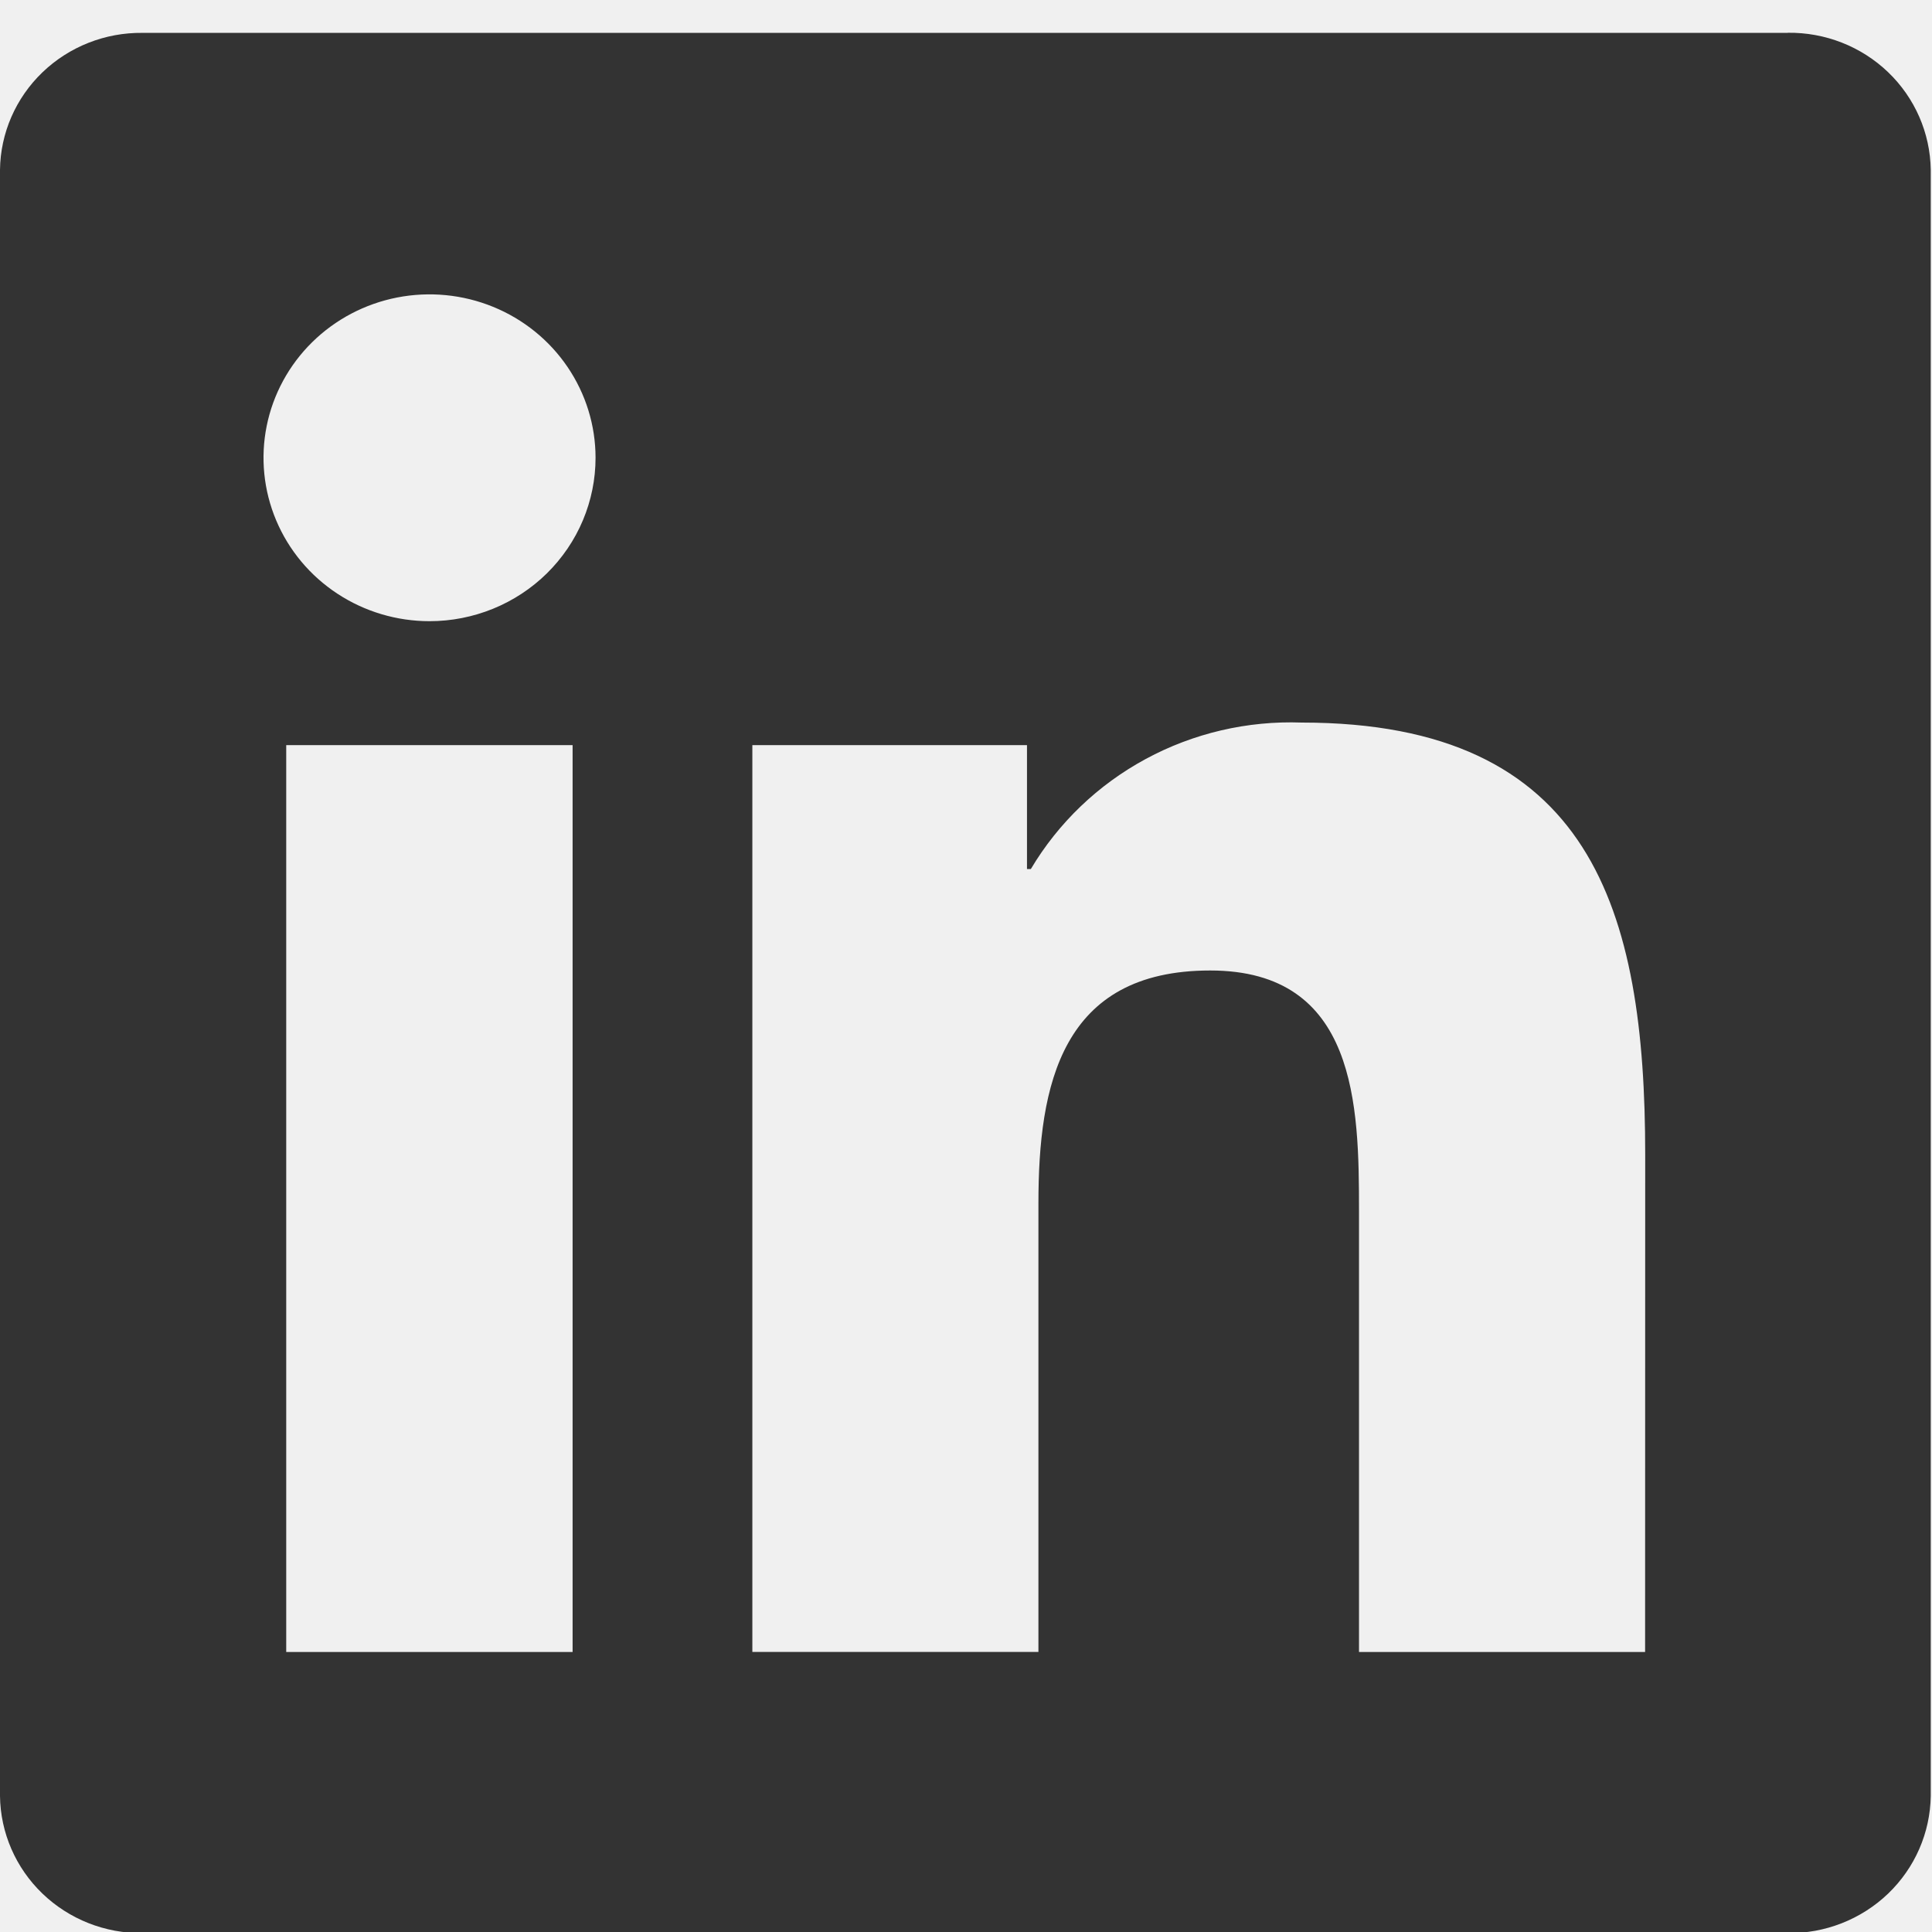
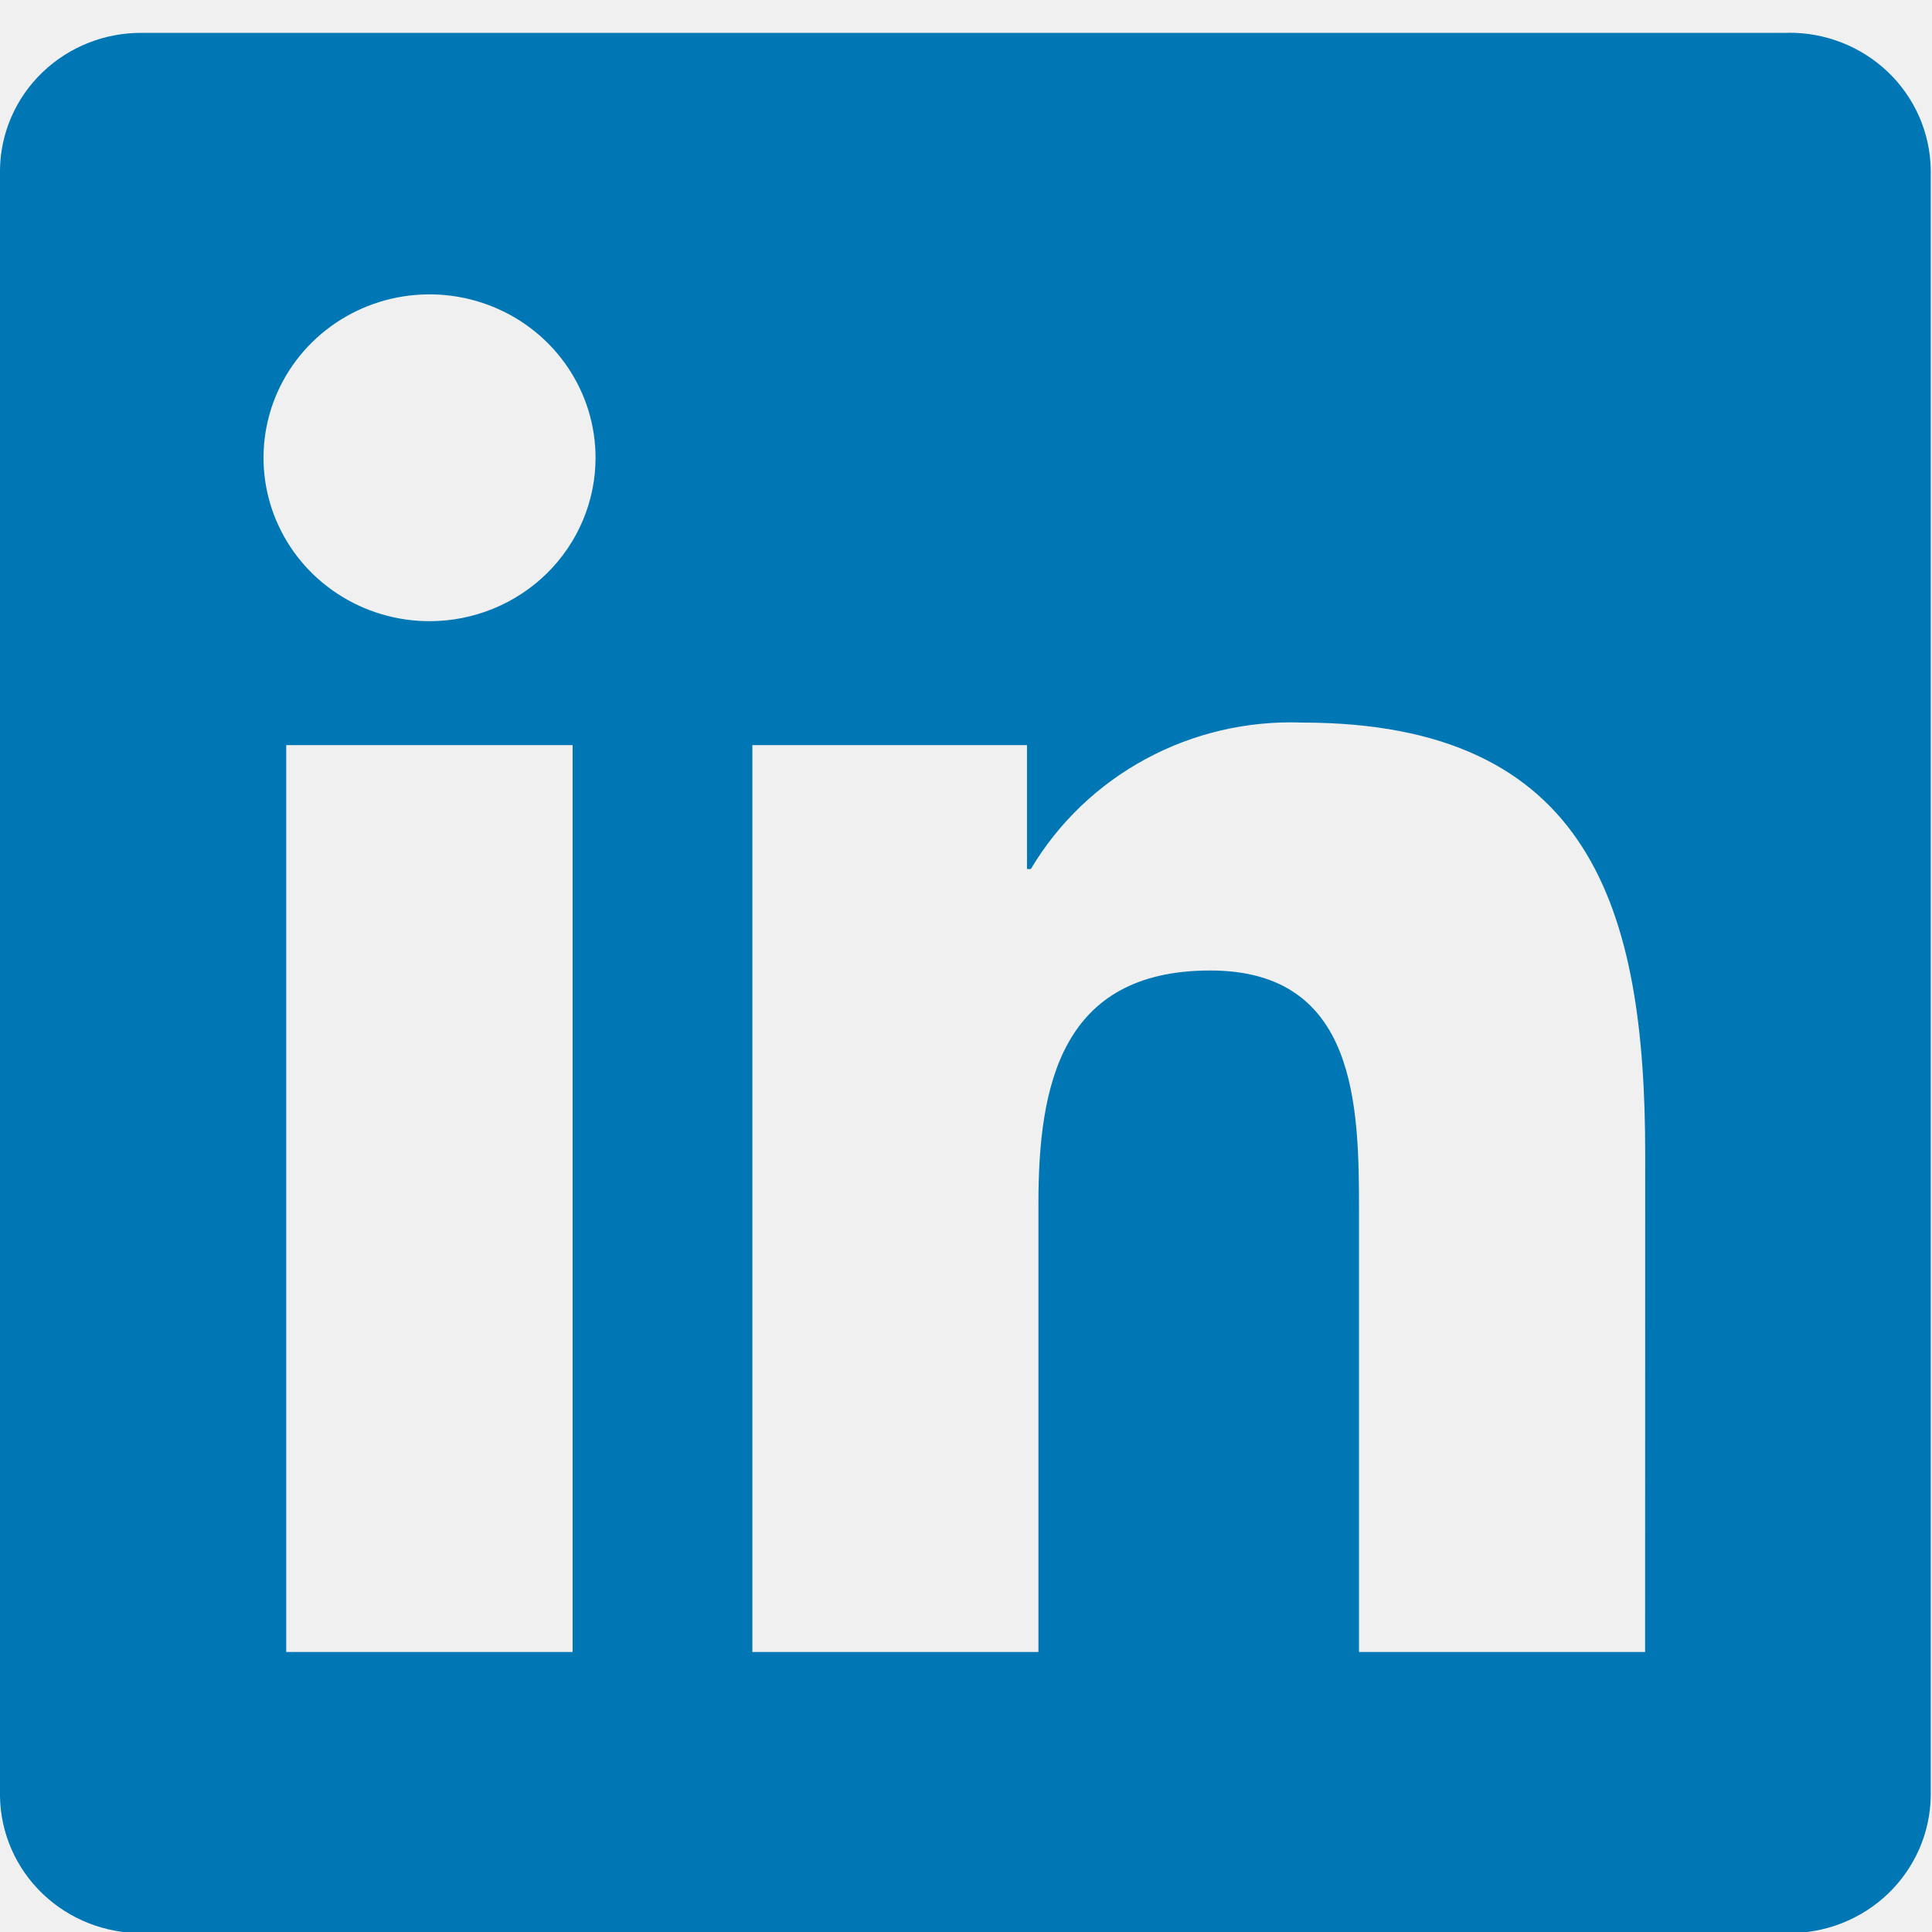
<svg xmlns="http://www.w3.org/2000/svg" width="74" height="74" viewBox="0 0 74 74" fill="none">
-   <g clip-path="url(#clip0_18_167)">
-     <path d="M63.011 63.275H52.053V46.384C52.053 42.357 51.98 37.172 46.354 37.172C40.647 37.172 39.774 41.56 39.774 46.091V63.273H28.817V28.54H39.336V33.287H39.483C40.536 31.515 42.057 30.058 43.885 29.07C45.712 28.082 47.778 27.6 49.862 27.676C60.967 27.676 63.015 34.867 63.015 44.221L63.011 63.275ZM16.453 23.793C15.195 23.793 13.966 23.426 12.92 22.738C11.874 22.051 11.059 21.073 10.578 19.93C10.096 18.786 9.97 17.528 10.215 16.314C10.46 15.1 11.066 13.984 11.955 13.109C12.844 12.233 13.977 11.637 15.21 11.395C16.444 11.154 17.722 11.277 18.884 11.751C20.046 12.224 21.04 13.027 21.738 14.056C22.437 15.085 22.811 16.295 22.811 17.533C22.811 18.355 22.646 19.169 22.327 19.928C22.008 20.687 21.539 21.377 20.949 21.959C20.359 22.54 19.658 23.001 18.886 23.316C18.115 23.63 17.288 23.793 16.453 23.793ZM21.932 63.275H10.963V28.54H21.932V63.275ZM68.473 1.259H5.457C4.027 1.243 2.649 1.787 1.625 2.771C0.602 3.755 0.017 5.098 0 6.506V68.79C0.017 70.198 0.601 71.543 1.624 72.527C2.647 73.512 4.026 74.057 5.457 74.042H68.473C69.907 74.06 71.289 73.516 72.317 72.532C73.344 71.547 73.932 70.201 73.952 68.79V6.501C73.931 5.091 73.343 3.746 72.316 2.762C71.288 1.778 69.906 1.236 68.473 1.255" fill="#333333" />
+   <g clip-path="url(#clip0_22_2)">
+     <path d="M63.011 63.275H52.053V46.384C52.053 42.357 51.98 37.172 46.354 37.172C40.647 37.172 39.774 41.56 39.774 46.091V63.274H28.817V28.54H39.336V33.287H39.483C40.536 31.515 42.057 30.058 43.885 29.07C45.712 28.082 47.778 27.6 49.862 27.676C60.967 27.676 63.015 34.867 63.015 44.221L63.011 63.275ZM16.453 23.793C15.195 23.793 13.966 23.426 12.92 22.738C11.874 22.051 11.059 21.073 10.578 19.93C10.096 18.786 9.97 17.528 10.215 16.314C10.46 15.1 11.066 13.984 11.955 13.109C12.844 12.233 13.977 11.637 15.21 11.395C16.444 11.154 17.722 11.277 18.884 11.751C20.046 12.224 21.04 13.027 21.738 14.056C22.437 15.085 22.811 16.295 22.811 17.533C22.811 18.355 22.646 19.169 22.327 19.928C22.008 20.687 21.539 21.377 20.949 21.959C20.359 22.54 19.658 23.001 18.886 23.316C18.115 23.63 17.288 23.793 16.453 23.793ZM21.932 63.275H10.963V28.54H21.932V63.275ZM68.473 1.259H5.457C4.027 1.243 2.649 1.787 1.625 2.771C0.602 3.755 0.017 5.098 0 6.506V68.79C0.017 70.198 0.601 71.543 1.624 72.527C2.647 73.512 4.026 74.057 5.457 74.042H68.473C69.907 74.06 71.289 73.516 72.317 72.532C73.344 71.547 73.932 70.201 73.952 68.79V6.501C73.931 5.091 73.343 3.746 72.316 2.762C71.288 1.778 69.906 1.236 68.473 1.255" fill="#0077B5" />
  </g>
  <defs>
-     <clipPath id="clip0_18_167">
+     <clipPath id="clip0_22_2">
      <rect width="74" height="74" fill="white" />
    </clipPath>
  </defs>
</svg>
